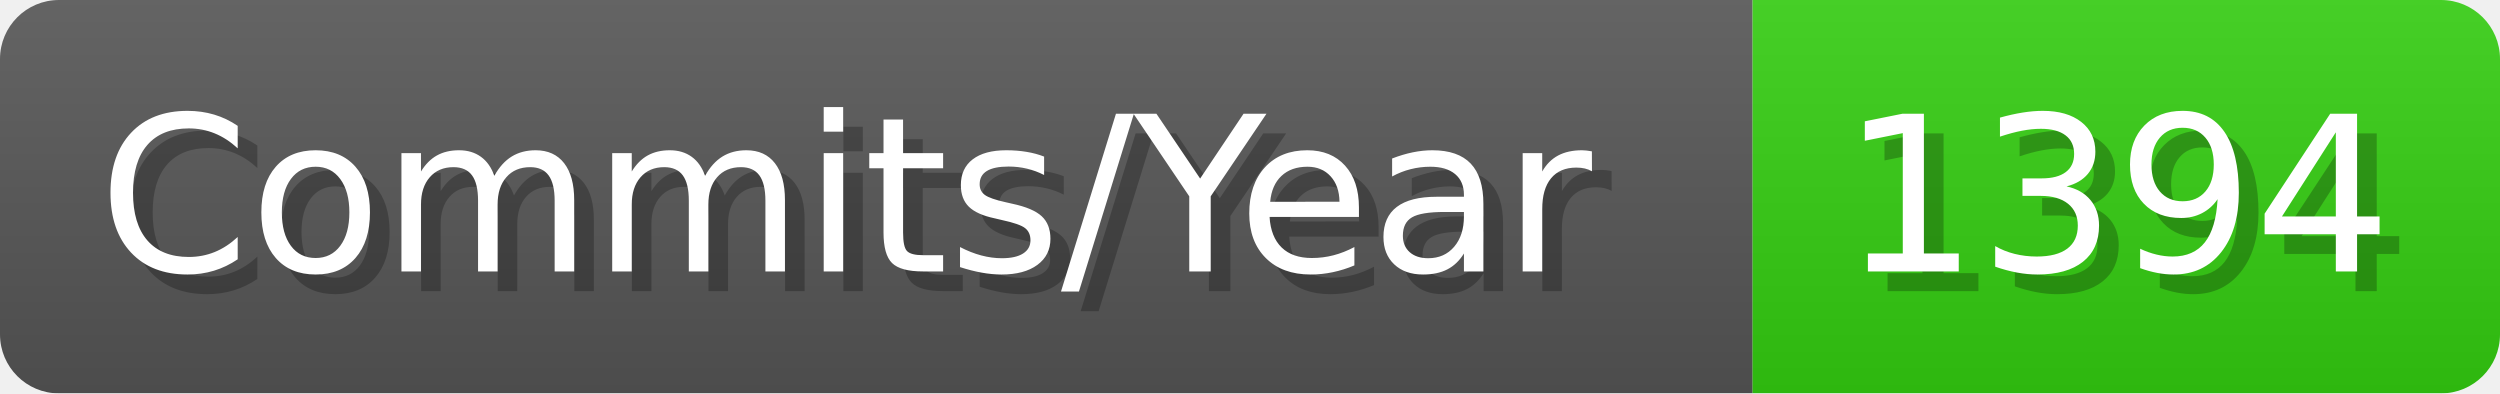
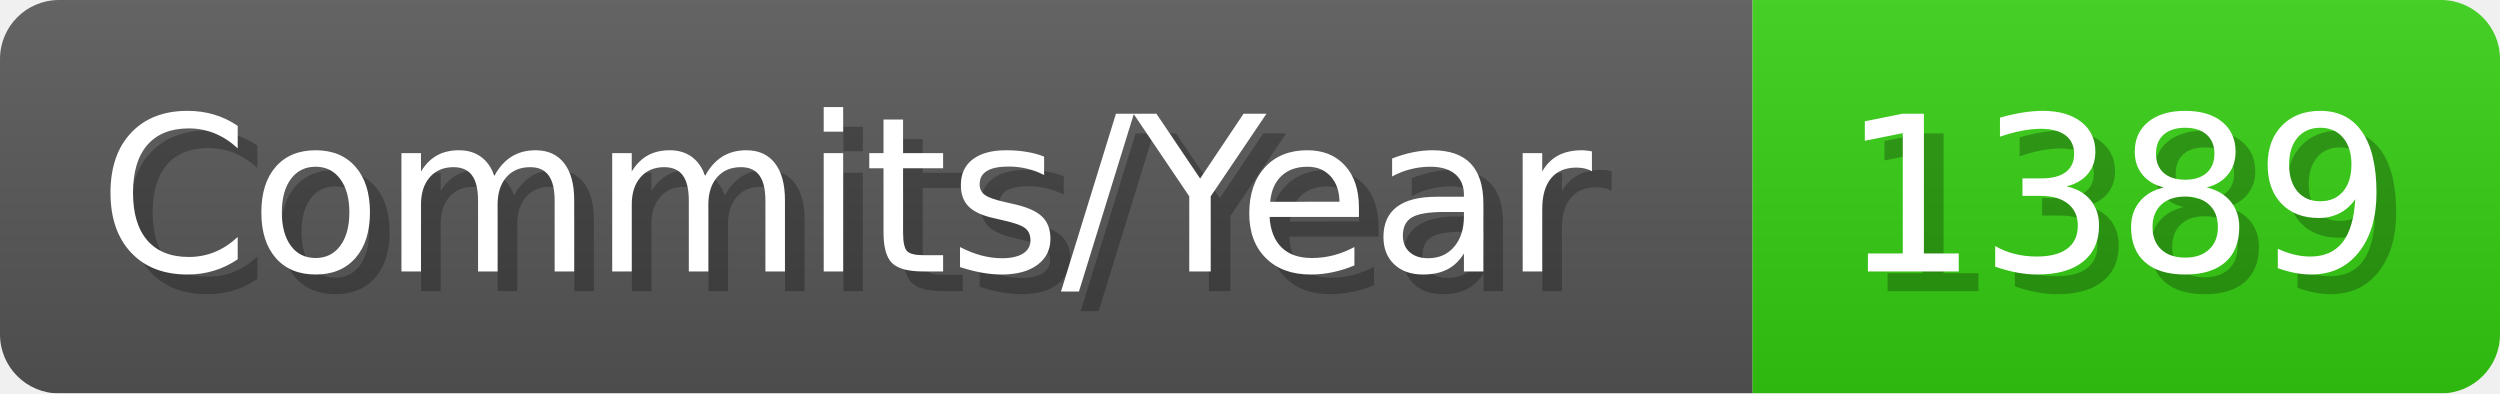
- <svg xmlns="http://www.w3.org/2000/svg" width="127.1" height="20" viewBox="0 0 1271 200" role="img" aria-label="Commits/Year: 1394">
+ <svg xmlns="http://www.w3.org/2000/svg" width="127.1" height="20" viewBox="0 0 1271 200" role="img" aria-label="Commits/Year: 1389">
  <linearGradient id="aUPdi" x2="0" y2="100%">
    <stop offset="0" stop-opacity=".1" stop-color="#EEE" />
    <stop offset="1" stop-opacity=".1" />
  </linearGradient>
  <mask id="WfAiQ">
    <rect width="1271" height="200" rx="30" fill="#FFF" />
  </mask>
  <g mask="url(#WfAiQ)">
    <rect width="891" height="200" fill="#555" />
    <rect width="380" height="200" fill="#3C1" x="891" />
    <rect width="1271" height="200" fill="url(#aUPdi)" />
  </g>
  <g aria-hidden="true" fill="#fff" text-anchor="start" font-family="Verdana,DejaVu Sans,sans-serif" font-size="110">
    <text x="60" y="148" textLength="791" fill="#000" opacity="0.25">Commits/Year</text>
    <text x="50" y="138" textLength="791">Commits/Year</text>
-     <text x="946" y="148" textLength="280" fill="#000" opacity="0.25">1394</text>
-     <text x="936" y="138" textLength="280">1394</text>
+     <text x="946" y="148" textLength="280" fill="#000" opacity="0.25">1389</text>
+     <text x="936" y="138" textLength="280">1389</text>
  </g>
</svg>
